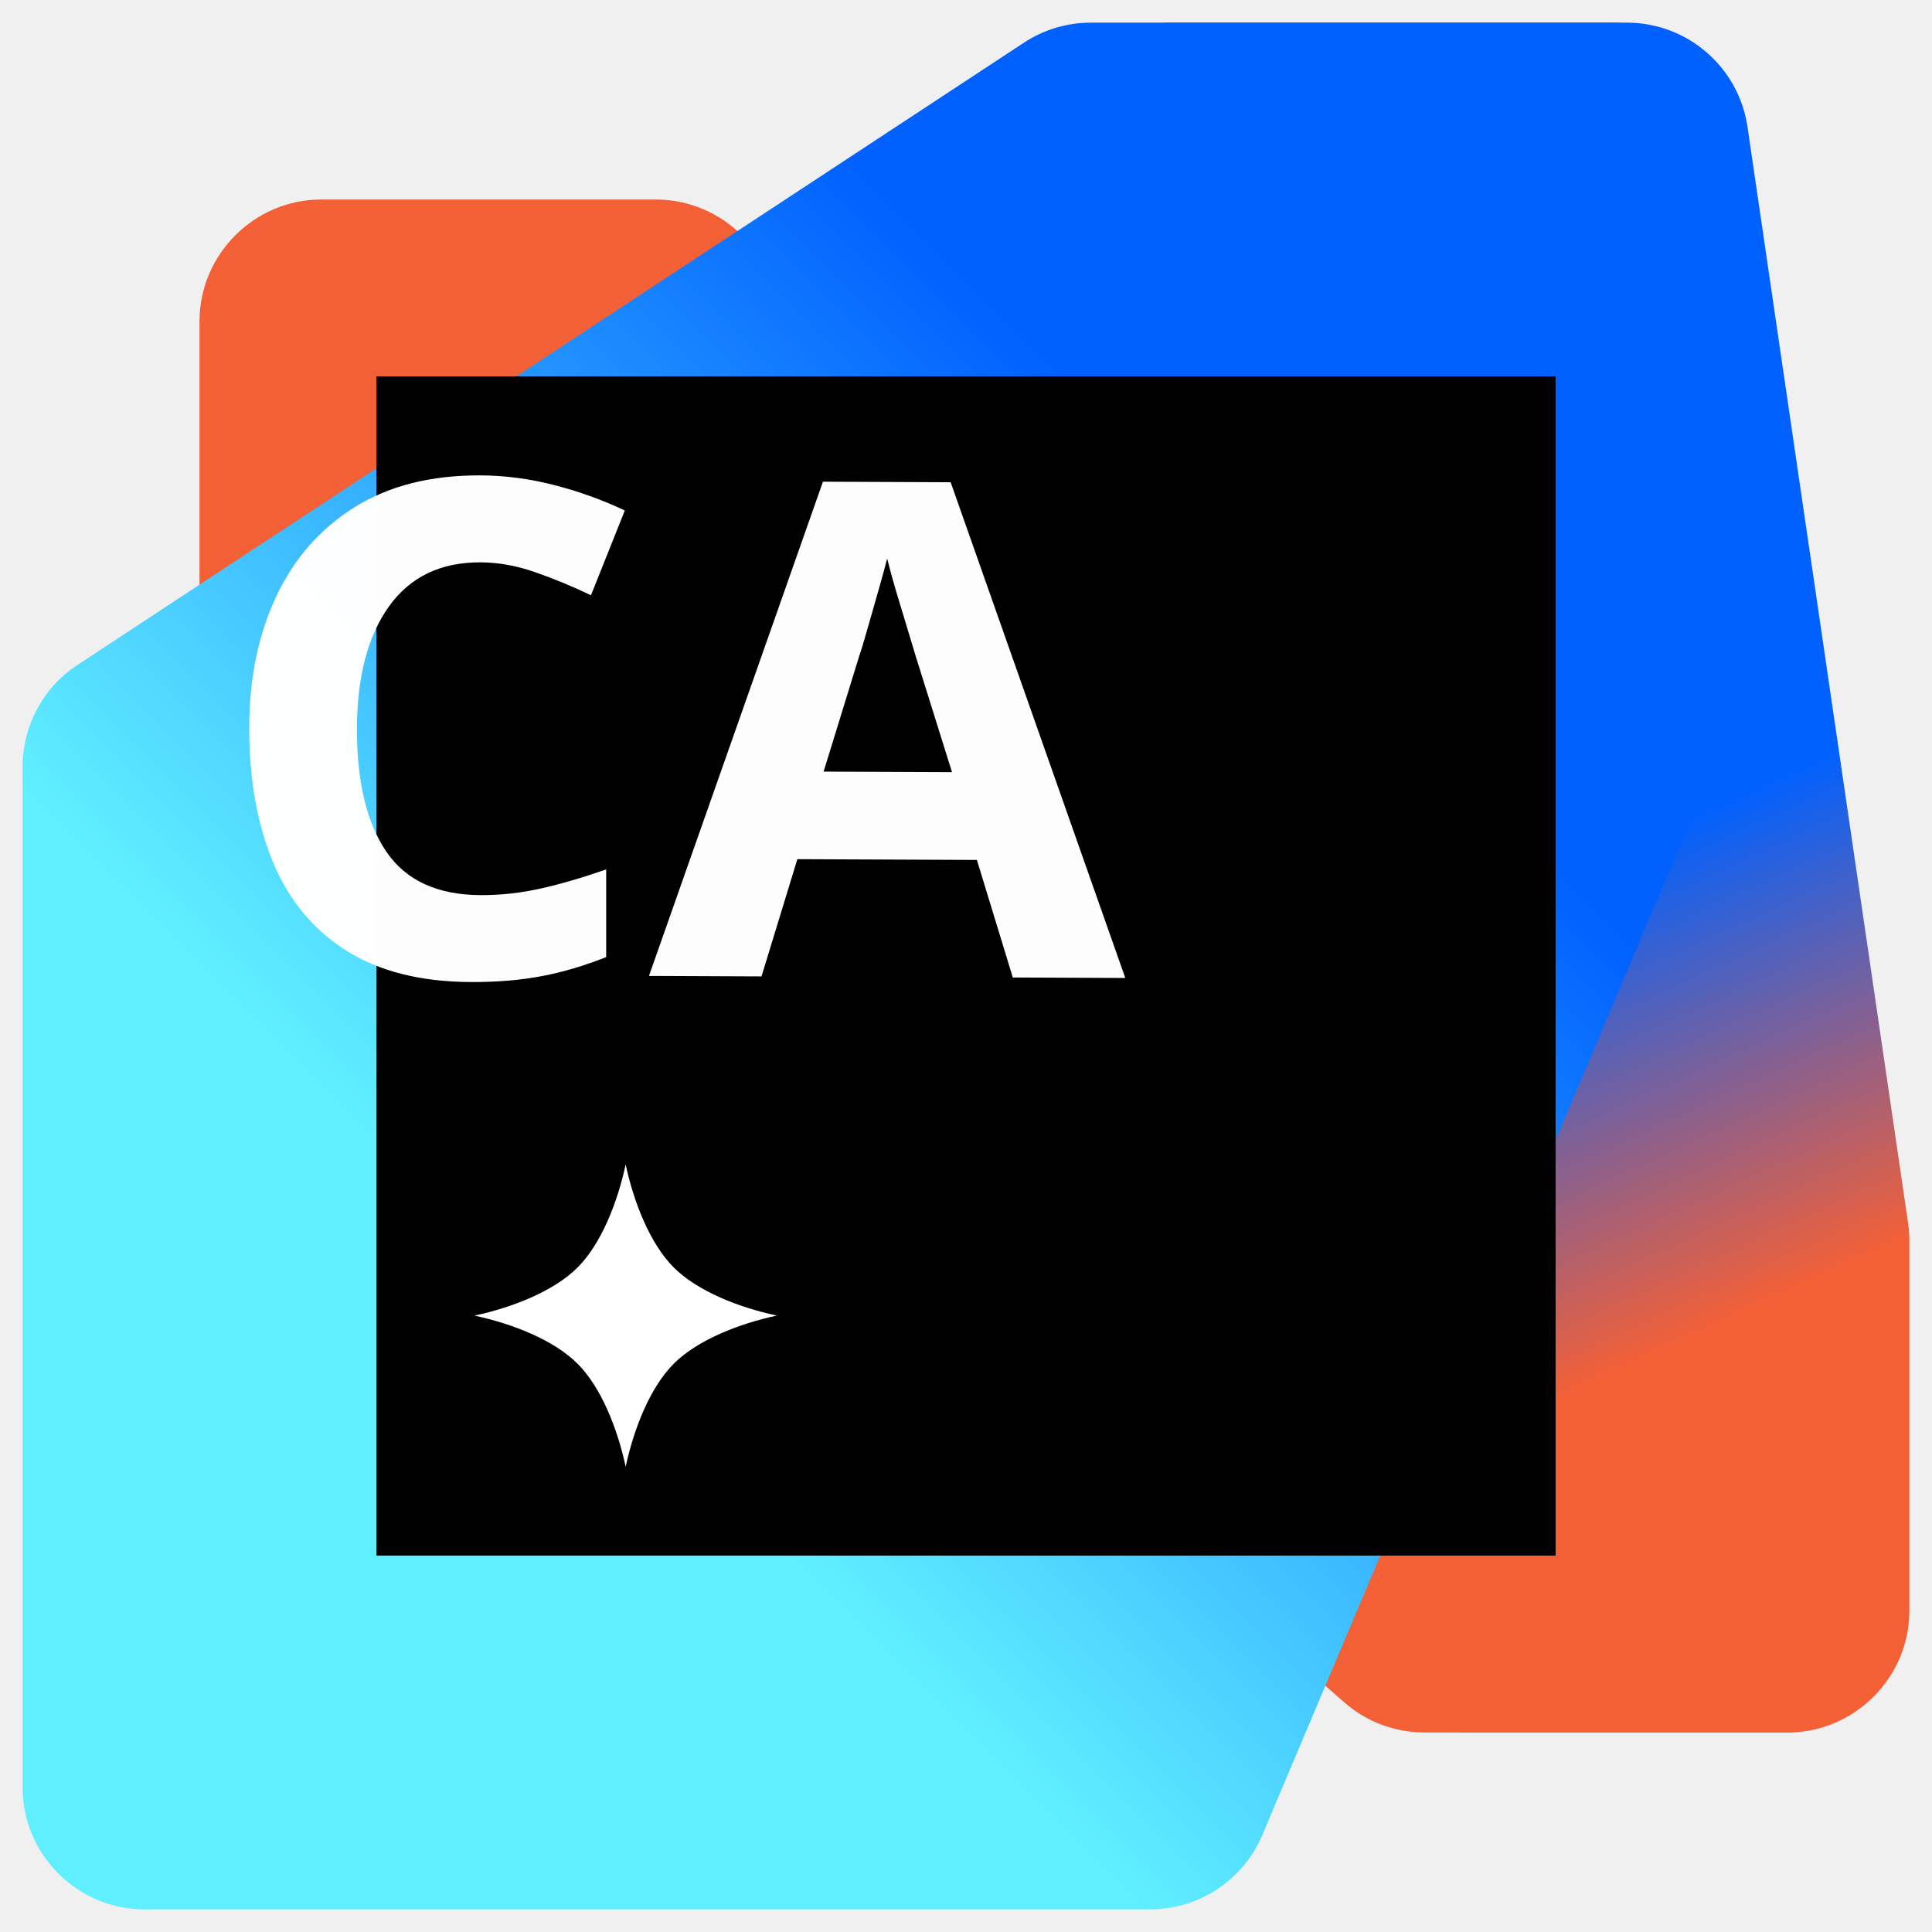
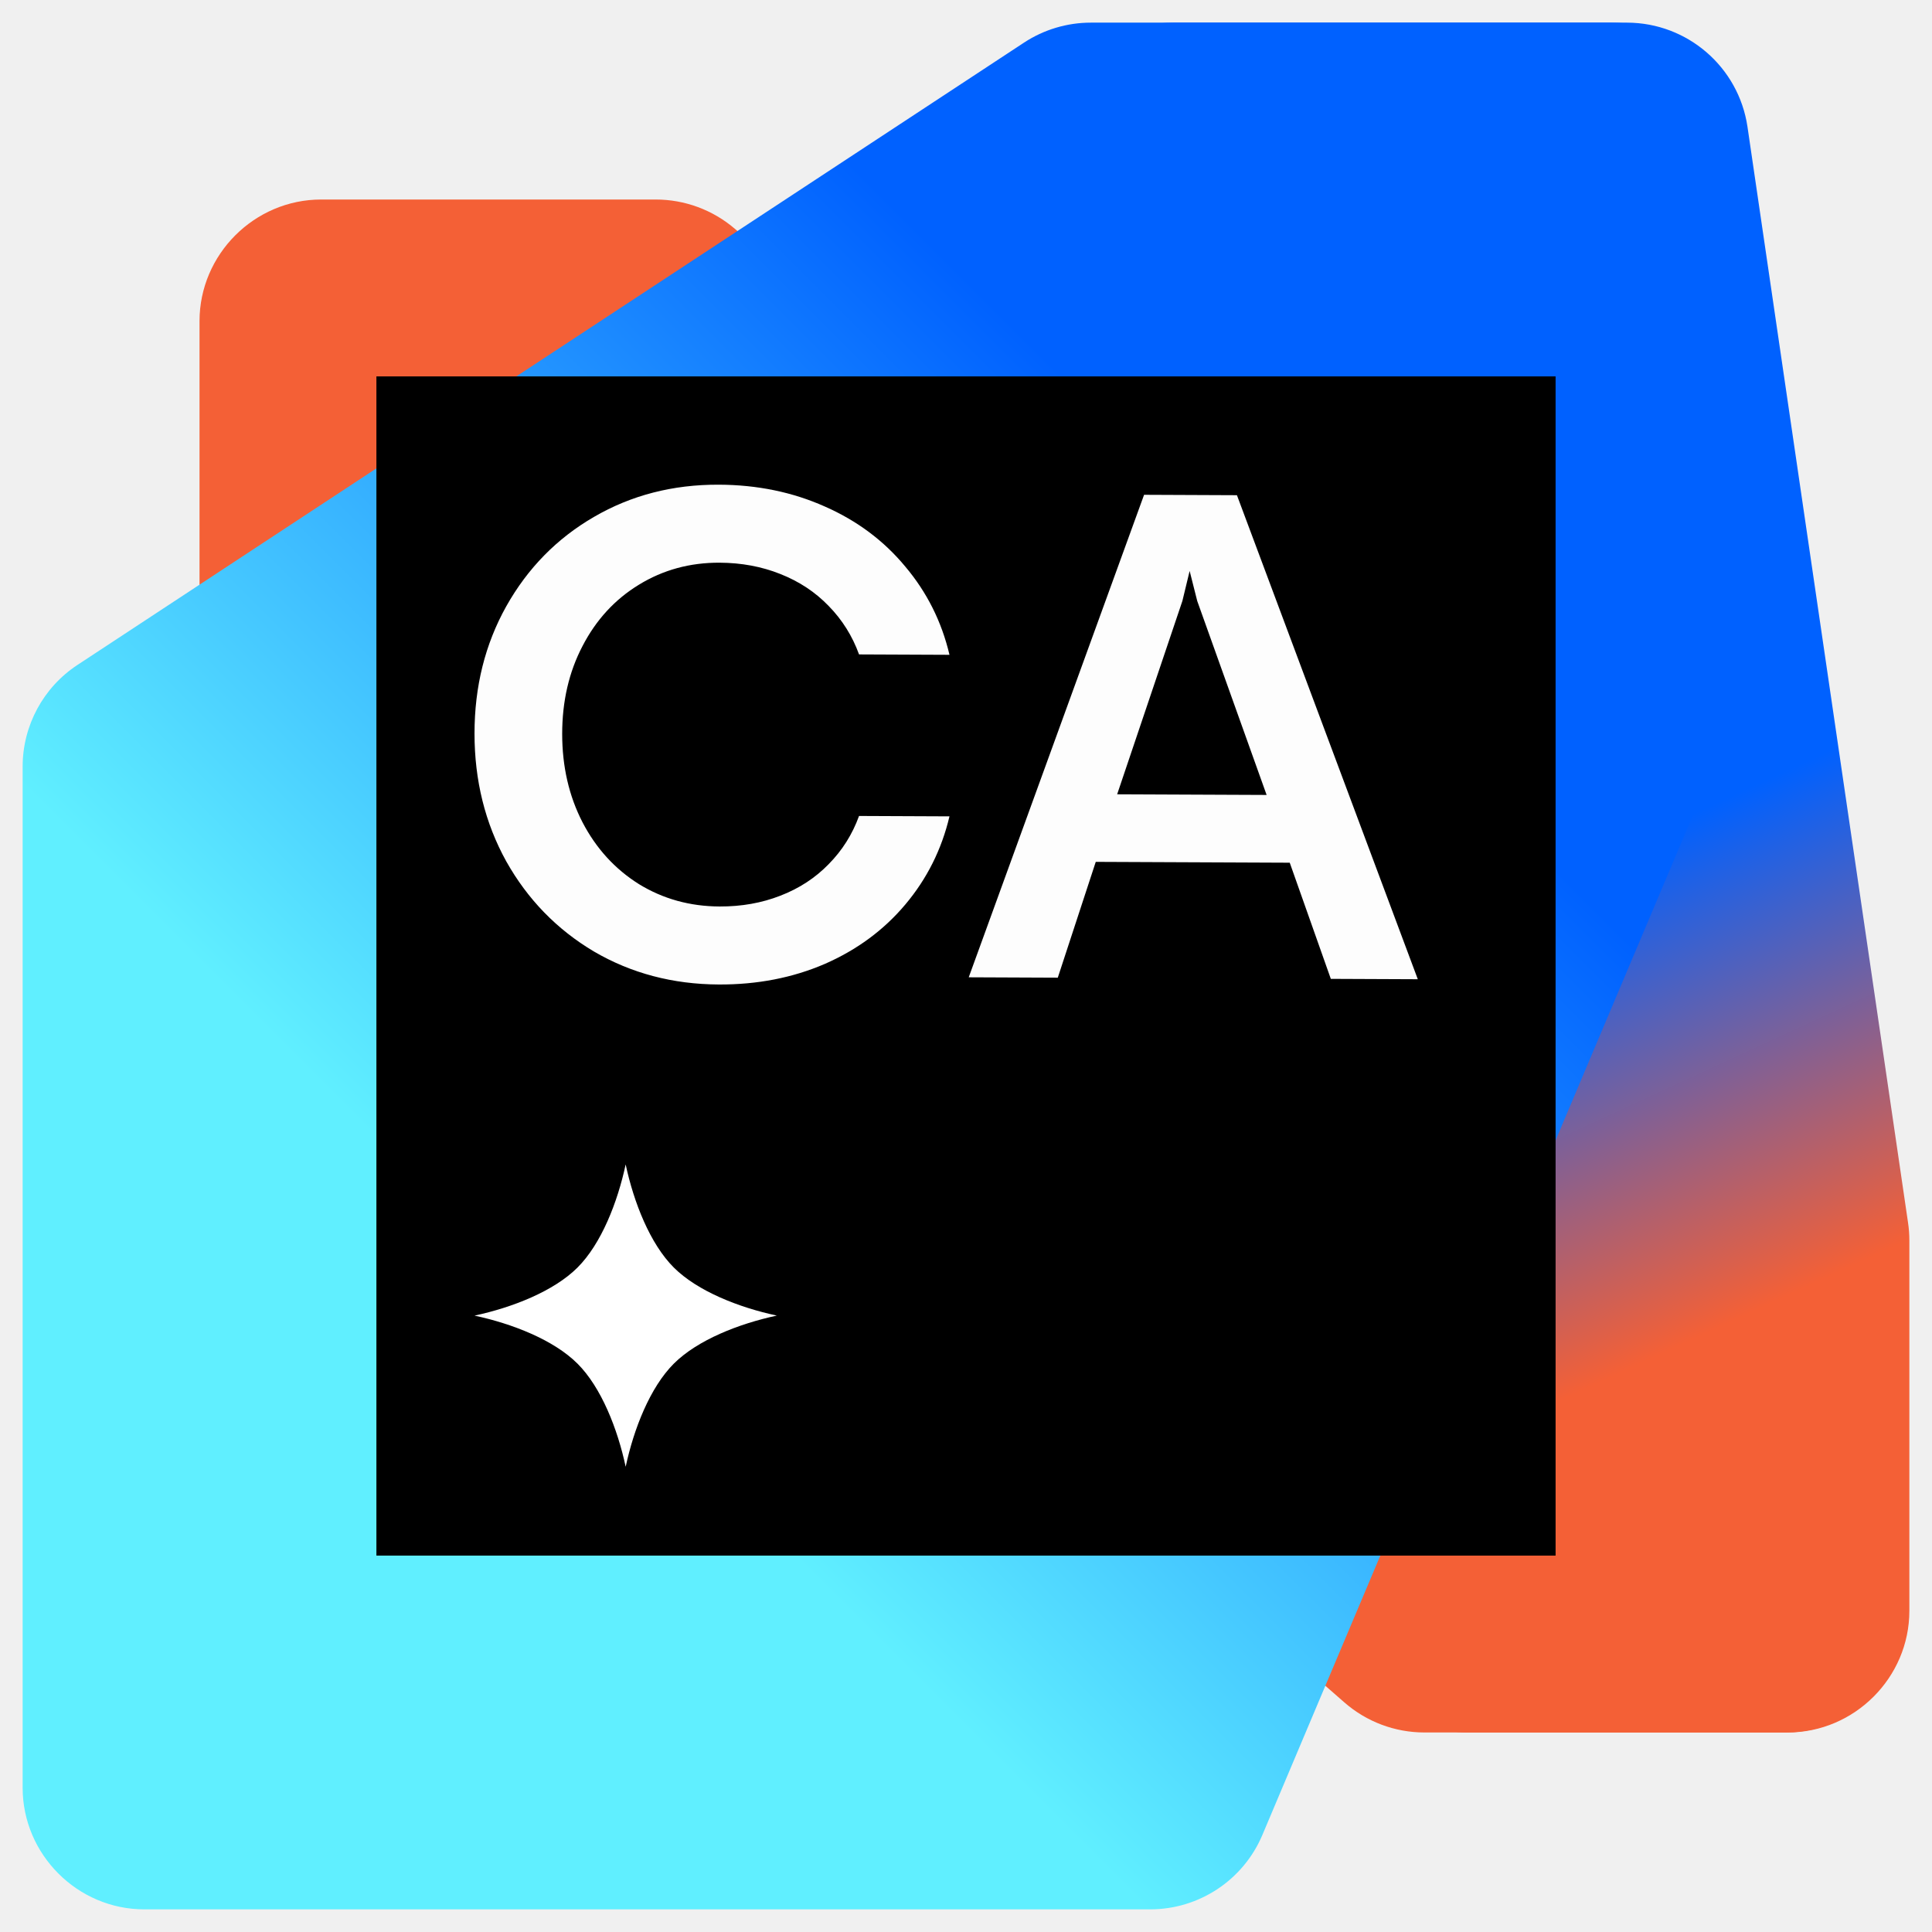
- <svg xmlns="http://www.w3.org/2000/svg" viewBox="0 0 512 512" fill-rule="evenodd" clip-rule="evenodd" stroke-linejoin="round" stroke-miterlimit="2" version="1.1" id="svg14" xml:space="preserve">
-   <g transform="translate(6 6) scale(5.85938)" id="g7">
-     <clipPath id="prefix__a">
-       <path d="M0 0h85.333v85.333H0z" id="path1" />
+ <svg xmlns="http://www.w3.org/2000/svg" xml:space="preserve" fill-rule="evenodd" stroke-linejoin="round" stroke-miterlimit="2" clip-rule="evenodd" viewBox="0 0 512 512">
+   <g transform="translate(6 6) scale(5.85938)">
+     <clipPath id="a">
+       <path d="M0 0h85.333v85.333H0z" />
    </clipPath>
-     <g clip-path="url(#prefix__a)" id="g6">
-       <path d="m 63.4,77.333 h 16.345 c 3.017,0 5.5,-2.483 5.5,-5.5 L 85.244,71.746 85.009,57.021 c -0.026,-1.575 -0.725,-3.063 -1.92,-4.088 L 32.212,9.324 C 31.215,8.469 29.945,8 28.632,8 H 13.5 C 10.483,8 8,10.483 8,13.5 v 14.67 c 0,1.587 0.685,3.095 1.879,4.14 l 49.9,43.663 c 1.002,0.877 2.288,1.36 3.62,1.36 z" fill="#00d886" fill-rule="nonzero" id="path2" style="fill:#f46036;fill-opacity:1" />
-       <path d="M 49.013,58 H 59.875 C 62.138,58 64,56.138 64,53.875 V 41.309 c 0,-0.2 -0.014,-0.4 -0.044,-0.598 L 58.508,3.527 C 58.206,1.504 56.472,0.006 54.427,0 H 39.029 c -2.263,0 -4.125,1.862 -4.125,4.125 v 0.001 l 0.005,18.505 c 0,0.425 0.066,0.848 0.195,1.253 l 9.979,31.246 c 0.549,1.708 2.136,2.867 3.93,2.87 z" fill="url(#prefix___Linear2)" fill-rule="nonzero" transform="scale(1.33333)" id="path3" />
-       <path d="m 4.125,64 h 34.127 c 1.657,-0.002 3.153,-0.994 3.8,-2.52 L 57.85,24.057 c 0.219,-0.518 0.33,-1.076 0.324,-1.638 L 58.024,4.09 C 58.005,1.841 56.15,0 53.9,0 H 36.234 C 35.429,2.5124608e-4 34.641,0.236 33.968,0.678 L 1.86,21.787 C 0.7,22.55 7.1972121e-4,23.845 0,25.234 V 59.875 C 0,62.138 1.862,64 4.125,64 Z" fill="url(#prefix___Linear3)" fill-rule="nonzero" transform="scale(1.33333)" id="path4" />
-       <path fill-rule="nonzero" d="M 16,16 H 69.333 V 69.333 H 16 Z" id="path5" />
+     <g fill-rule="nonzero" clip-path="url(#a)">
+       <path fill="#00d886" d="M63.4 77.333h16.345c3.017 0 5.5-2.483 5.5-5.5l-.001-.087-.235-14.725a5.505 5.505 0 0 0-1.92-4.088L32.212 9.324A5.5 5.5 0 0 0 28.632 8H13.5C10.483 8 8 10.483 8 13.5v14.67a5.5 5.5 0 0 0 1.879 4.14l49.9 43.663a5.498 5.498 0 0 0 3.62 1.36z" style="fill:#f46036;fill-opacity:1" />
+       <path fill="url(#b)" d="M49.013 58h10.862C62.138 58 64 56.138 64 53.875V41.309c0-.2-.014-.4-.044-.598L58.508 3.527A4.138 4.138 0 0 0 54.427 0H39.029c-2.263 0-4.125 1.862-4.125 4.125v.001l.005 18.505c0 .425.066.848.195 1.253l9.979 31.246a4.135 4.135 0 0 0 3.93 2.87z" transform="scale(1.33333)" />
+       <path fill="url(#c)" d="M4.125 64h34.127a4.132 4.132 0 0 0 3.8-2.52L57.85 24.057c.219-.518.33-1.076.324-1.638l-.15-18.329C58.005 1.841 56.15 0 53.9 0H36.234a4.13 4.13 0 0 0-2.266.678L1.86 21.787A4.128 4.128 0 0 0 0 25.234v34.641C0 62.138 1.862 64 4.125 64Z" transform="scale(1.33333)" />
+       <path d="M16 16h53.333v53.333H16Z" />
    </g>
  </g>
-   <defs id="defs14">
-     <linearGradient id="prefix___Linear2" x1="0" y1="0" x2="1" y2="0" gradientUnits="userSpaceOnUse" gradientTransform="rotate(-114.874 50.182 7.604) scale(58.921)">
-       <stop offset="0" stop-color="#00d886" id="stop7" style="stop-color:#f46036;stop-opacity:1;" />
-       <stop offset="0.24" stop-color="#00d886" id="stop8" style="stop-color:#f46036;stop-opacity:1;" />
-       <stop offset="0.51" stop-color="#007dfe" id="stop9" style="stop-color:#0061ff;stop-opacity:1;" />
-       <stop offset="1" stop-color="#007dfe" id="stop10" style="stop-color:#0061ff;stop-opacity:1;" />
+   <defs>
+     <linearGradient id="b" x1="0" x2="1" y1="0" y2="0" gradientTransform="rotate(-114.874 50.182 7.604) scale(58.921)" gradientUnits="userSpaceOnUse">
+       <stop offset="0" stop-color="#00d886" style="stop-color:#f46036;stop-opacity:1" />
+       <stop offset=".24" stop-color="#00d886" style="stop-color:#f46036;stop-opacity:1" />
+       <stop offset=".51" stop-color="#007dfe" style="stop-color:#0061ff;stop-opacity:1" />
+       <stop offset="1" stop-color="#007dfe" style="stop-color:#0061ff;stop-opacity:1" />
    </linearGradient>
-     <linearGradient id="prefix___Linear3" x1="0" y1="0" x2="1" y2="0" gradientUnits="userSpaceOnUse" gradientTransform="scale(-82.867) rotate(-45 -.42 .845)">
-       <stop offset="0" stop-color="#007dfe" id="stop11" style="stop-color:#0061ff;stop-opacity:1;" />
-       <stop offset="0.27" stop-color="#007dfe" id="stop12" style="stop-color:#0061ff;stop-opacity:1;" />
-       <stop offset="0.7" stop-color="#d249fc" id="stop13" style="stop-color:#60efff;stop-opacity:1;" />
-       <stop offset="1" stop-color="#d249fc" id="stop14" style="stop-color:#60efff;stop-opacity:1;" />
+     <linearGradient id="c" x1="0" x2="1" y1="0" y2="0" gradientTransform="rotate(135 29.004 14.416) scale(82.867)" gradientUnits="userSpaceOnUse">
+       <stop offset="0" stop-color="#007dfe" style="stop-color:#0061ff;stop-opacity:1" />
+       <stop offset=".27" stop-color="#007dfe" style="stop-color:#0061ff;stop-opacity:1" />
+       <stop offset=".7" stop-color="#d249fc" style="stop-color:#60efff;stop-opacity:1" />
+       <stop offset="1" stop-color="#d249fc" style="stop-color:#60efff;stop-opacity:1" />
    </linearGradient>
-     <clipPath id="a">
-       <path d="M0 .113h91.887V92H0Zm0 0" id="path1-5" />
-     </clipPath>
  </defs>
-   <text xml:space="preserve" style="font-style:normal;font-variant:normal;font-weight:600;font-stretch:normal;font-size:182.952px;line-height:0;font-family:'JetBrains Sans';-inkscape-font-specification:'JetBrains Sans Semi-Bold';text-align:center;letter-spacing:0px;writing-mode:lr-tb;direction:ltr;text-anchor:middle;display:inline;opacity:0.99;fill:#000000;fill-opacity:1;stroke-width:27.212;paint-order:markers stroke fill" x="248.18" y="257.882" id="text1" transform="skewY(0.2478664)">
-     <tspan id="tspan1" x="248.18" y="257.882" style="font-size:182.952px;line-height:0;letter-spacing:0px;fill:#ffffff;fill-opacity:1;stroke-width:27.212">CA</tspan>
-   </text>
-   <style type="text/css" id="style1">
- 	.st0{fill:#000000;}
- </style>
-   <path class="st0" d="m 178.554,335.897 c -6.297,-6.3 -10.608,-17.301 -12.747,-27.31 -2.142,10.012 -6.448,21.015 -12.748,27.315 -6.297,6.295 -17.302,10.606 -27.309,12.749 10.012,2.139 21.014,6.447 27.311,12.747 6.297,6.297 10.608,17.301 12.75,27.31 2.139,-10.012 6.448,-21.015 12.745,-27.315 6.297,-6.297 17.302,-10.606 27.309,-12.749 -10.009,-2.139 -21.011,-6.449 -27.311,-12.747 z" id="path1-7" style="fill:#ffffff;fill-opacity:1;stroke-width:0.255" />
+   <path d="M190.515 260.077q-18.295 0-33.114-8.599-14.728-8.69-23.235-23.784-8.416-15.185-8.416-33.846 0-18.66 8.416-33.754 8.507-15.185 23.235-23.784 14.819-8.69 33.114-8.69 15.277 0 28.083 5.671 12.807 5.58 21.314 15.826 8.599 10.153 11.71 23.326h-23.968q-2.652-7.318-8.05-12.807-5.305-5.488-12.806-8.415-7.41-2.928-16.1-2.928-11.8 0-21.405 5.946-9.514 5.855-14.91 16.283-5.398 10.337-5.398 23.326 0 12.99 5.397 23.418 5.397 10.337 14.91 16.283 9.606 5.854 21.406 5.854 8.69 0 16.1-2.927 7.5-2.927 12.807-8.416 5.397-5.488 8.05-12.806h23.966q-3.11 13.172-11.709 23.418-8.507 10.153-21.314 15.825-12.806 5.58-28.083 5.58zm112.678-130.262H327.8l47.933 128.067h-23.052l-10.885-30.736h-51.41l-10.062 30.736h-23.6Zm32.474 79.401-18.387-51.318-2.012-7.958-1.921 7.958-17.29 51.318z" aria-label="CA" style="font-weight:600;font-size:182.952px;line-height:0;font-family:&quot;JetBrains Sans&quot;;-inkscape-font-specification:&quot;JetBrains Sans Semi-Bold&quot;;text-align:center;letter-spacing:0;text-anchor:middle;opacity:.99;fill:#fff;stroke-width:27.212;paint-order:markers stroke fill" transform="skewY(.248)" />
+   <path d="M178.554 335.897c-6.297-6.3-10.608-17.3-12.747-27.31-2.142 10.011-6.448 21.014-12.748 27.314-6.297 6.296-17.301 10.606-27.309 12.75 10.012 2.138 21.014 6.446 27.311 12.746 6.298 6.298 10.608 17.301 12.75 27.31 2.14-10.011 6.449-21.014 12.745-27.314 6.298-6.298 17.302-10.606 27.31-12.75-10.01-2.138-21.012-6.448-27.312-12.746z" style="fill:#fff;fill-opacity:1;stroke-width:.255" />
</svg>
